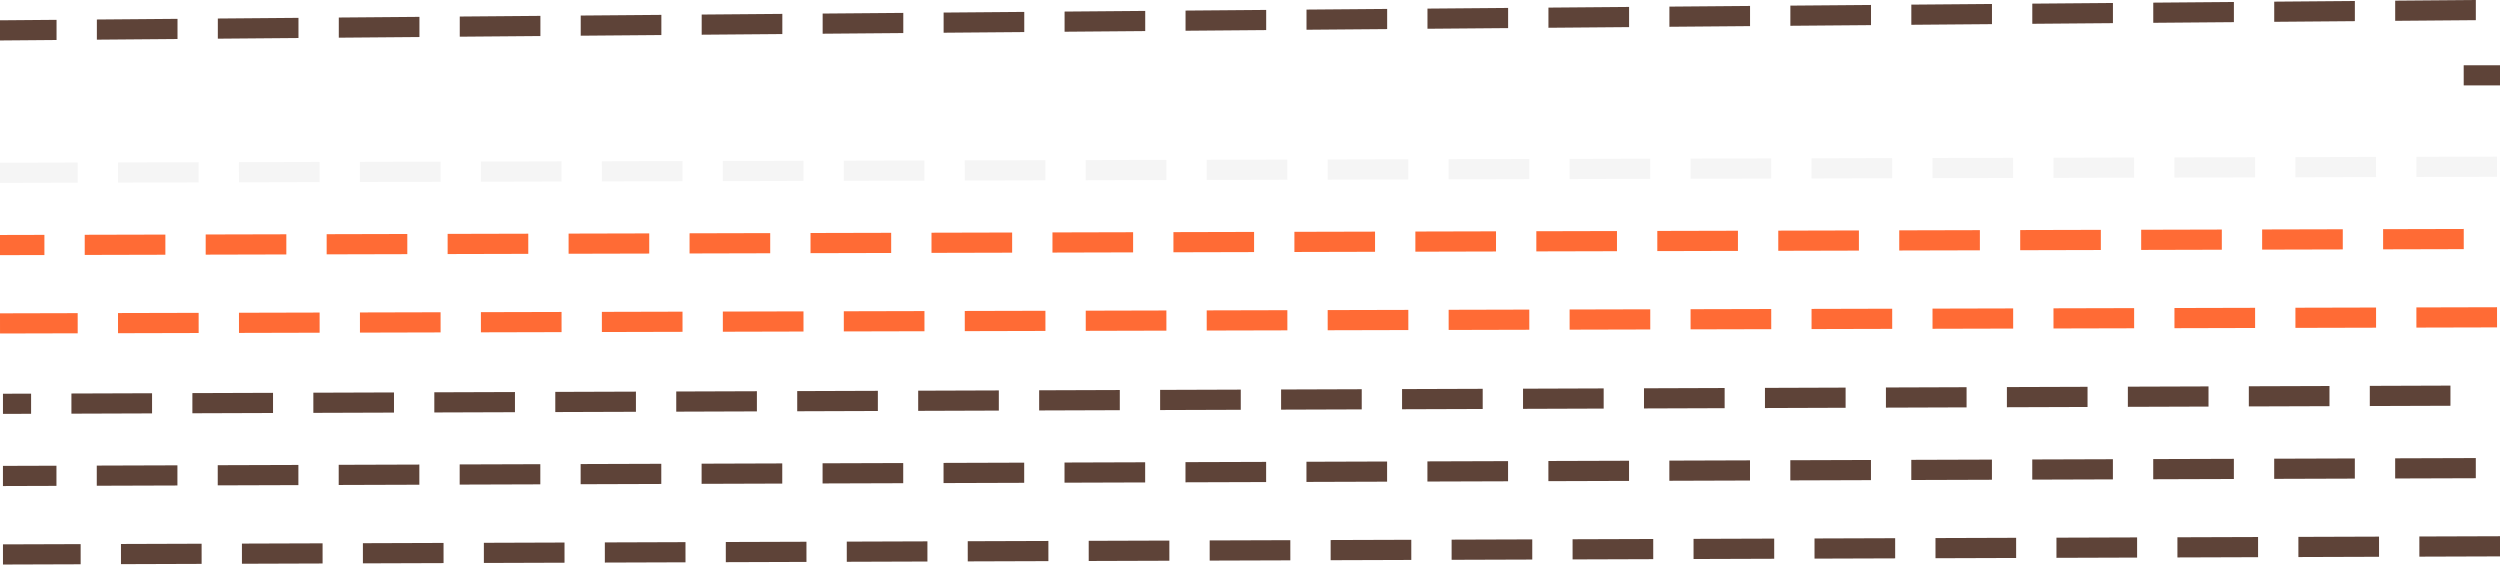
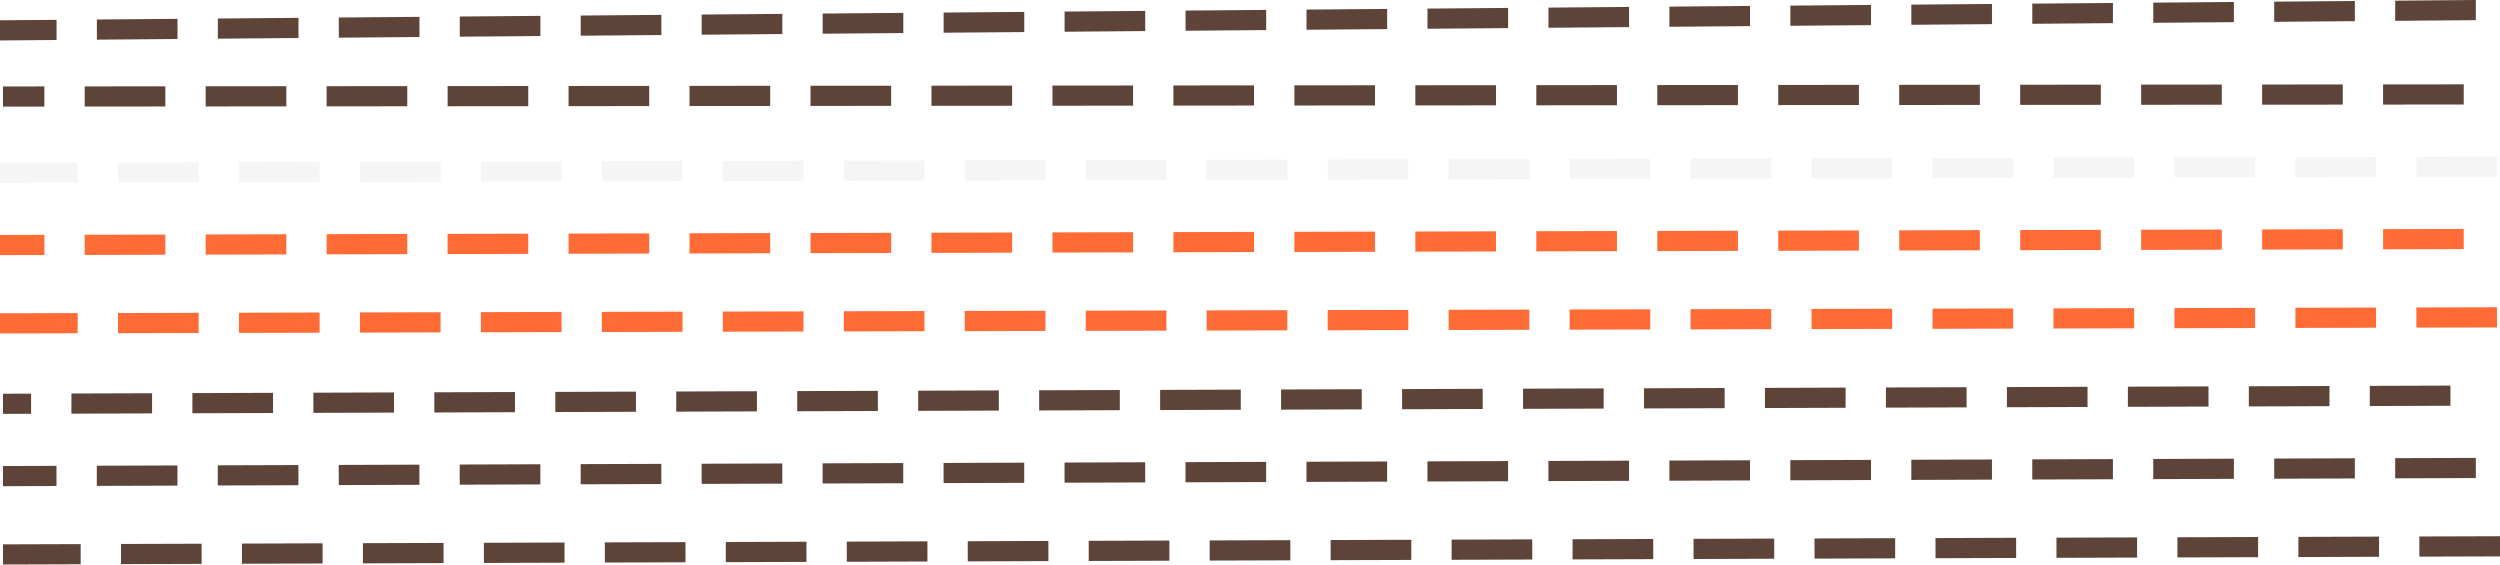
- <svg xmlns="http://www.w3.org/2000/svg" width="124" height="28" fill="none">
-   <path transform="matrix(-.99997 .0082 -.00012 -1 122.801 0)" stroke="#5E4338" stroke-dasharray="4 2" d="M0-.5h122.806" />
-   <path transform="rotate(179.86 61.917 7.695) skewX(-.104)" stroke="#FF6B35" stroke-dasharray="4 2" d="M0-.5h123.853" />
-   <path transform="rotate(179.86 61.094 5.753) skewX(-.134)" stroke="#FF6B35" stroke-dasharray="4 2" d="M0-.5h122.203" />
-   <path transform="rotate(179.86 61.921 3.96) skewX(-.104)" stroke="#F5F5F5" stroke-dasharray="4 2" d="M0-.5h123.853" />
-   <path transform="matrix(1 0 .00082 1 122.2 4.236)" stroke="#5E4338" stroke-dasharray="4 2" d="M0-.5h122.054" />
-   <path transform="matrix(-1 .00326 -.00044 -1 124 26.597)" stroke="#5E4338" stroke-dasharray="4 2" d="M0-.5h123.853" />
-   <path transform="matrix(-1 .00316 0 -1 122.8 22.72)" stroke="#5E4338" stroke-dasharray="4 2" d="M0-.5h122.654" />
-   <path transform="matrix(-1 .00332 -.00013 -1 121.542 19.126)" stroke="#5E4338" stroke-dasharray="4 2" d="M0-.5h121.395" />
+ <svg xmlns="http://www.w3.org/2000/svg" width="124" height="28" viewBox="0 0 124 28" fill="none">
+   <line y1="-0.5" x2="122.806" y2="-0.5" transform="matrix(-0.999966 0.00819571 -0.000116399 -1 122.801 0)" stroke="#5E4338" stroke-dasharray="4 2" />
+   <line y1="-0.5" x2="123.853" y2="-0.5" transform="matrix(-0.999997 0.00241287 -0.000595863 -1 123.852 15.2409)" stroke="#FF6B35" stroke-dasharray="4 2" />
+   <line y1="-0.5" x2="122.203" y2="-0.5" transform="matrix(-0.999997 0.0024458 -9.84763e-05 -1 122.201 11.356)" stroke="#FF6B35" stroke-dasharray="4 2" />
+   <line y1="-0.5" x2="123.853" y2="-0.5" transform="matrix(-0.999997 0.00241287 -0.000595863 -1 123.852 7.77002)" stroke="#F5F5F5" stroke-dasharray="4 2" />
+   <line y1="-0.5" x2="122.054" y2="-0.5" transform="matrix(-1 0.000856454 -3.4487e-05 -1 122.201 4.18393)" stroke="#5E4338" stroke-dasharray="4 2" />
+   <line y1="-0.5" x2="123.853" y2="-0.5" transform="matrix(-0.999995 0.00325663 -0.00044148 -1 124 26.5966)" stroke="#5E4338" stroke-dasharray="4 2" />
+   <line y1="-0.5" x2="122.654" y2="-0.5" transform="matrix(-0.999995 0.0032909 -0.000132501 -1 122.801 22.7114)" stroke="#5E4338" stroke-dasharray="4 2" />
+   <line y1="-0.5" x2="121.395" y2="-0.5" transform="matrix(-0.999994 0.00332278 -0.000133785 -1 121.542 19.1257)" stroke="#5E4338" stroke-dasharray="4 2" />
</svg>
